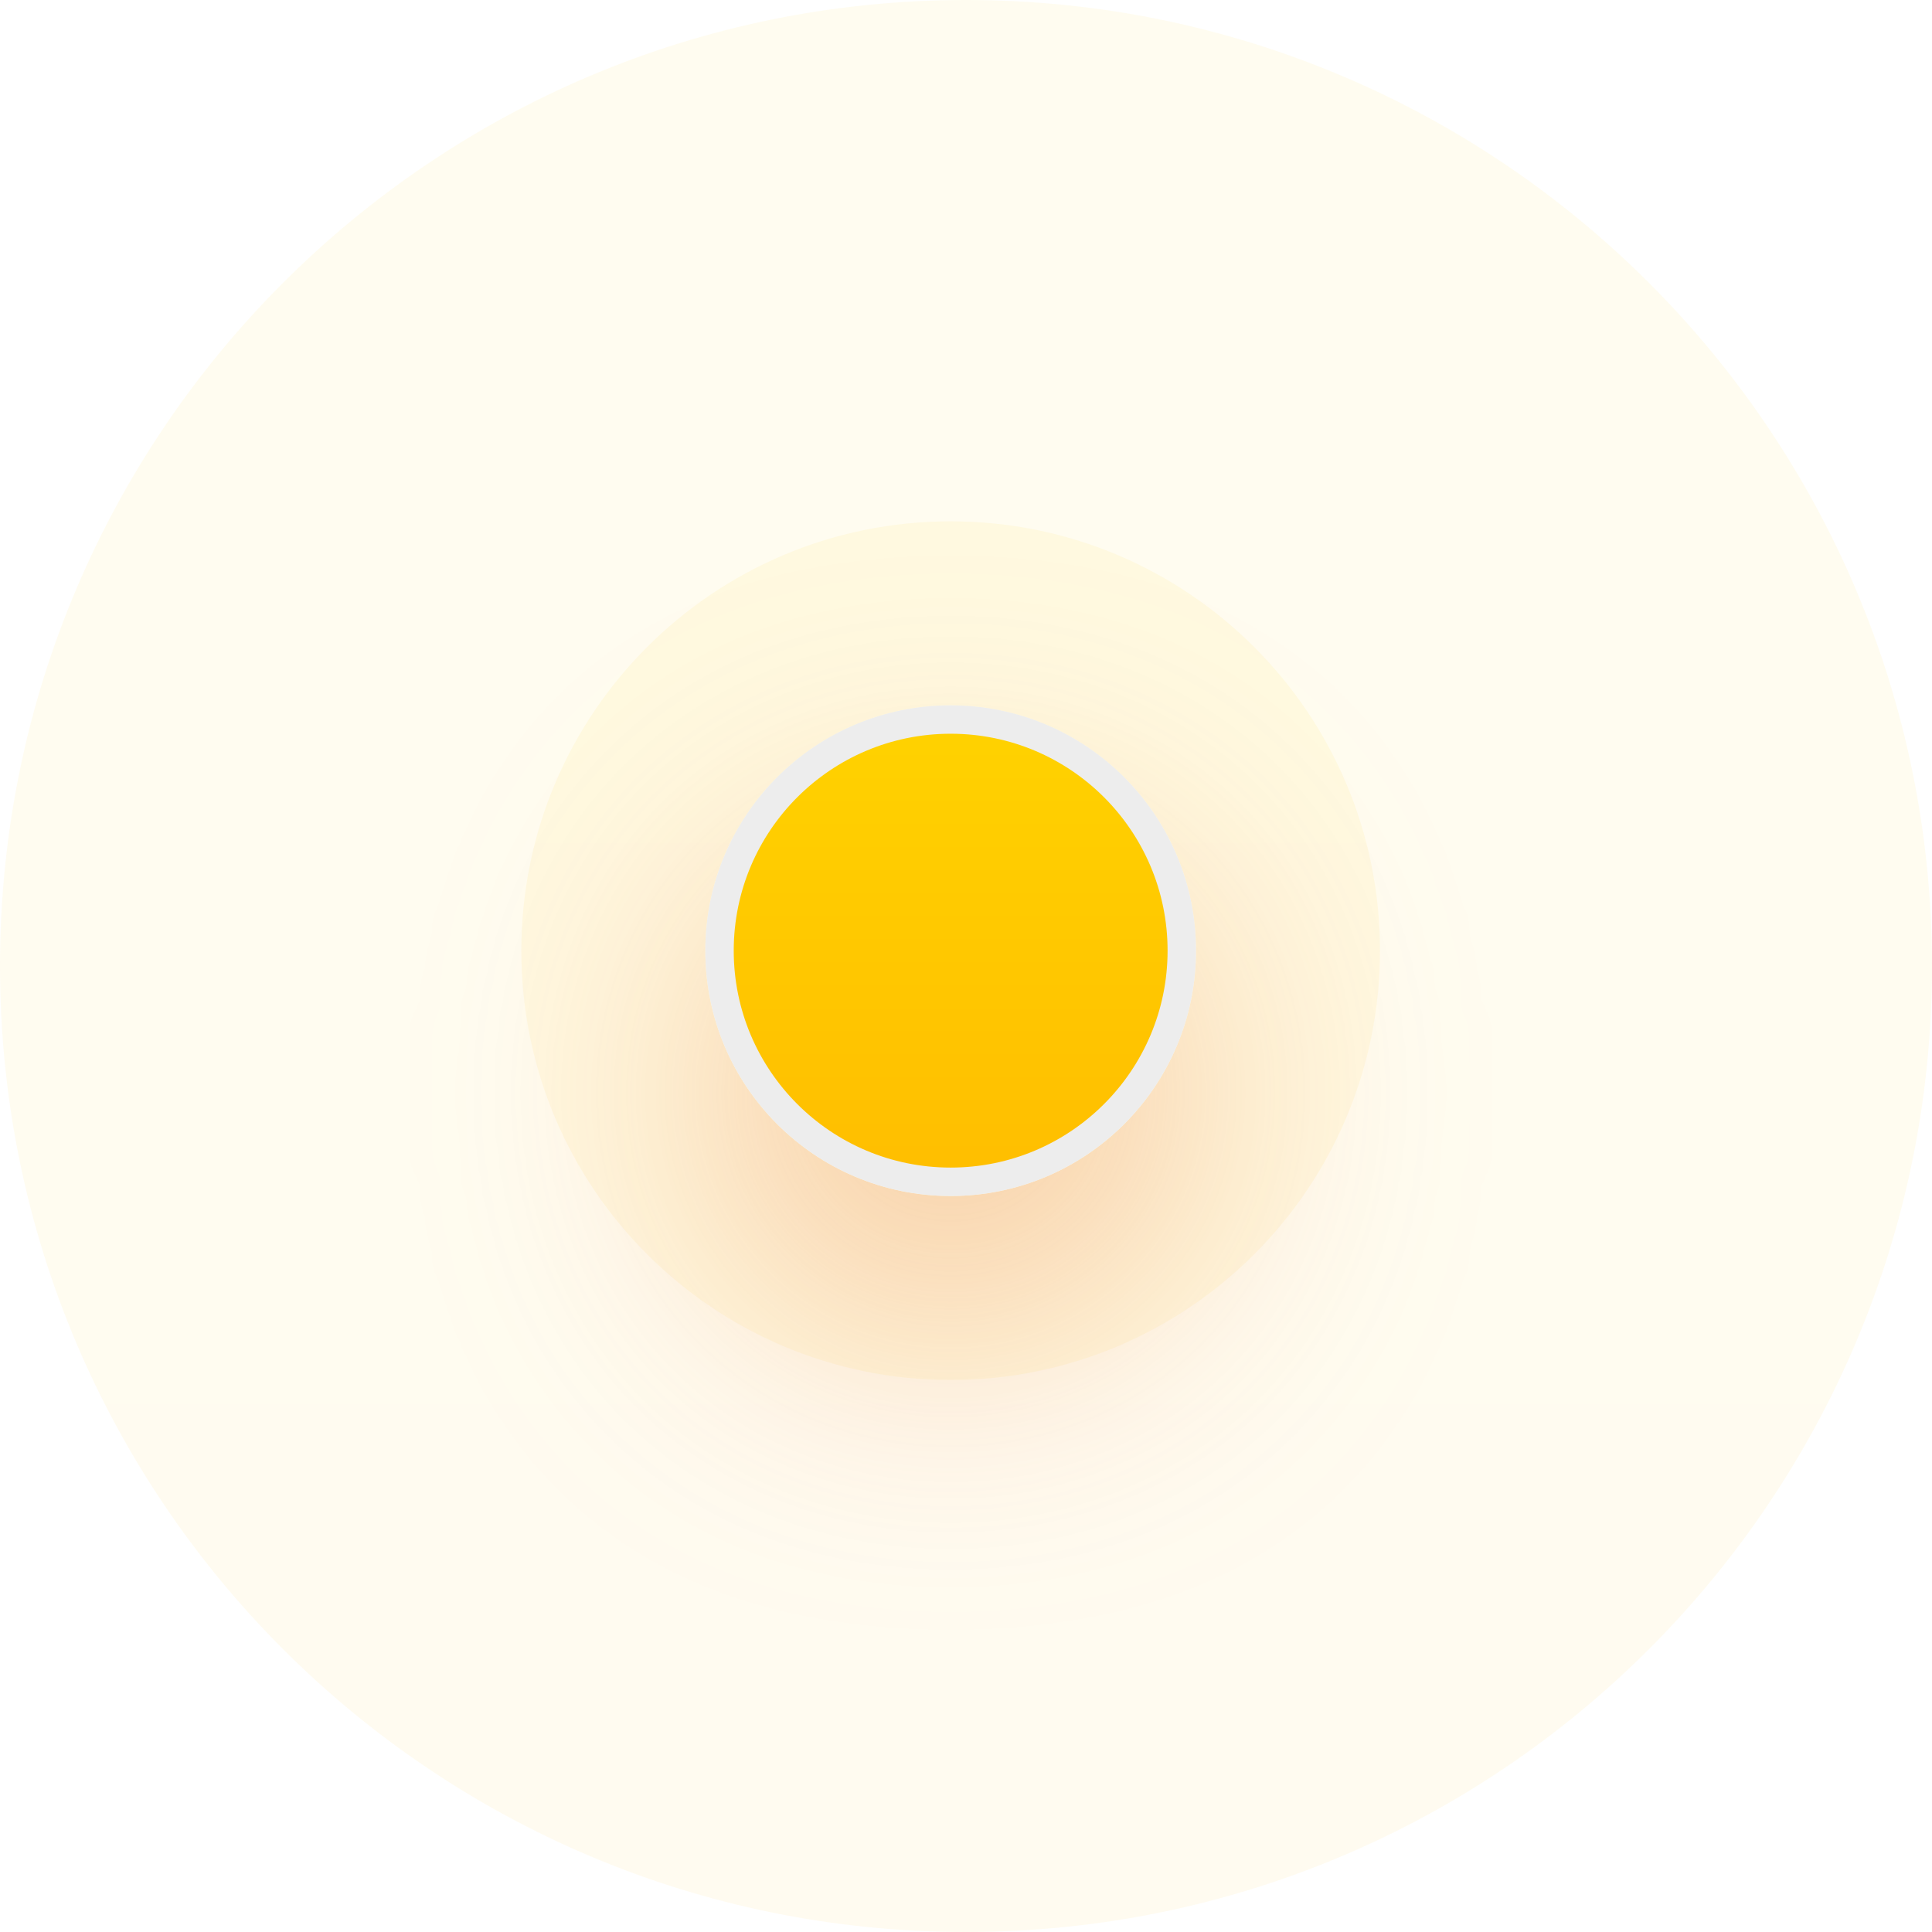
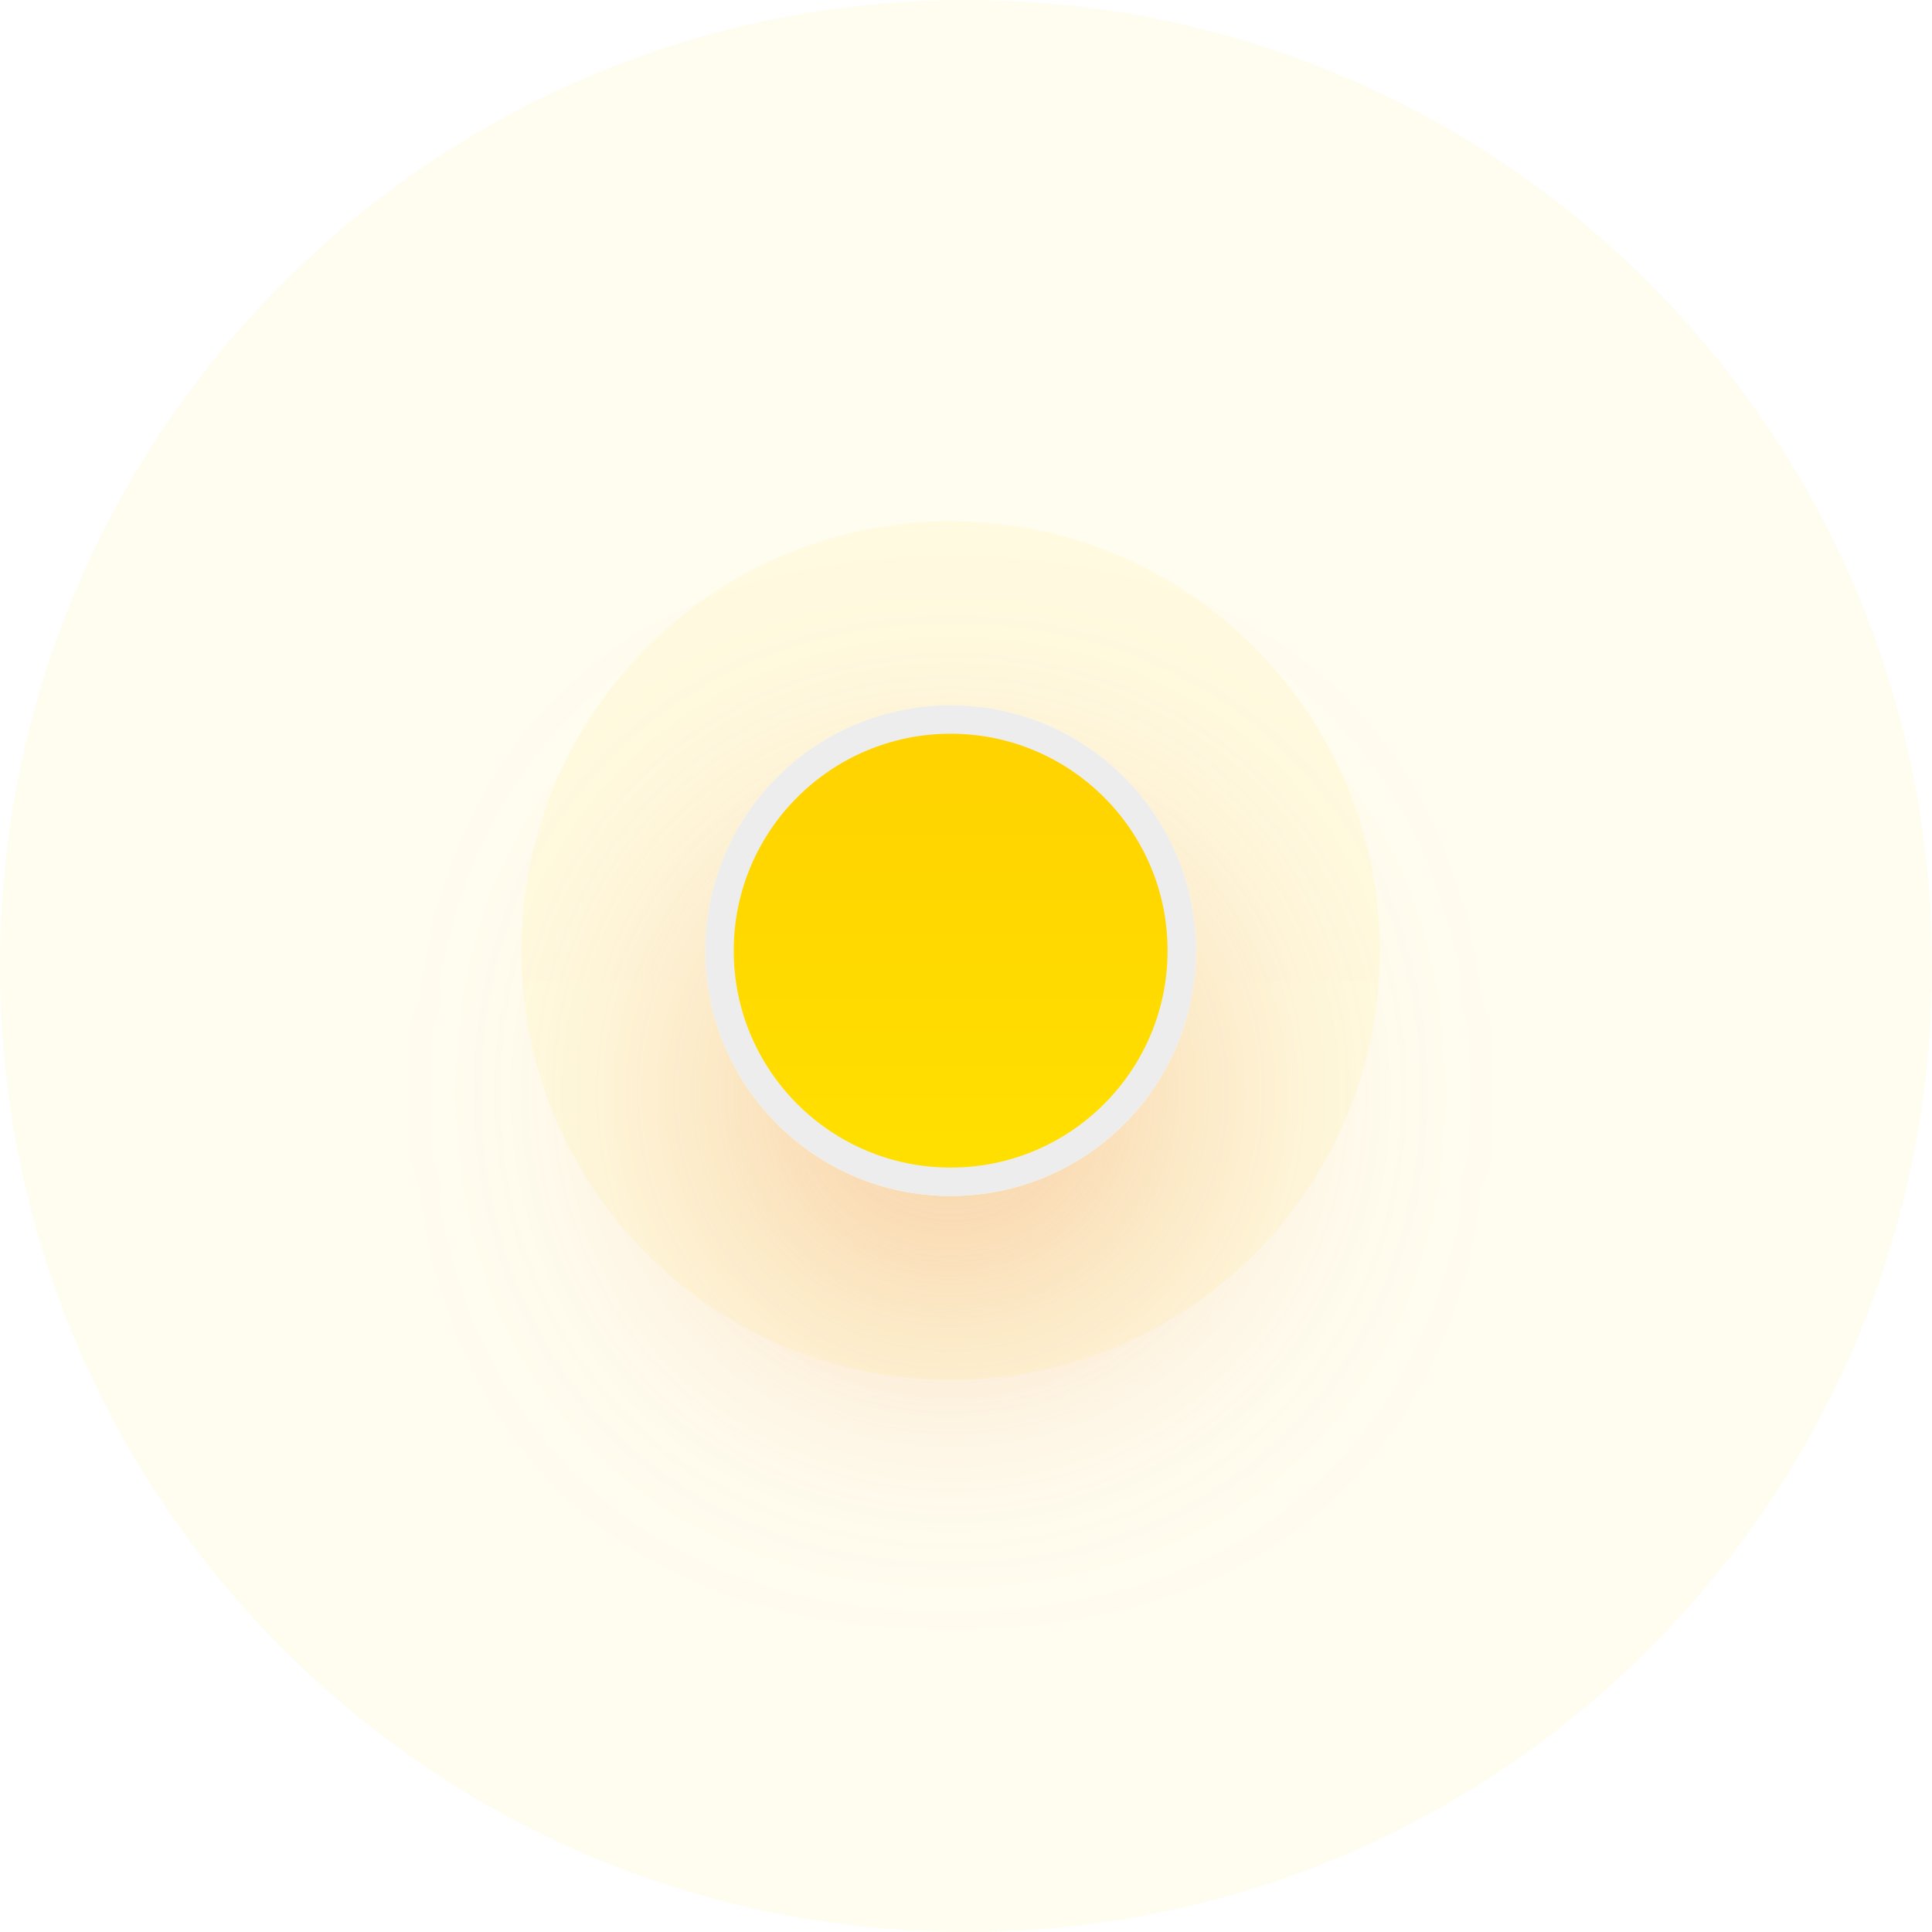
<svg xmlns="http://www.w3.org/2000/svg" xmlns:xlink="http://www.w3.org/1999/xlink" width="68px" height="68px" viewBox="0 0 68 68" version="1.1">
  <defs>
    <linearGradient x1="50%" y1="0%" x2="50%" y2="100%" id="linearGradient-1">
      <stop stop-color="#FFD200" offset="0%" />
-       <stop stop-color="#FFBE00" offset="100%" />
+       <stop stop-color="#FFE000" offset="100%" />
    </linearGradient>
    <circle id="path-2" cx="33.46" cy="33.46" r="8.635" />
    <filter x="-101.3%" y="-72.4%" width="302.7%" height="302.7%" filterUnits="objectBoundingBox" id="filter-3">
      <feOffset dx="0" dy="5" in="SourceAlpha" result="shadowOffsetOuter1" />
      <feGaussianBlur stdDeviation="5" in="shadowOffsetOuter1" result="shadowBlurOuter1" />
      <feComposite in="shadowBlurOuter1" in2="SourceAlpha" operator="out" result="shadowBlurOuter1" />
      <feColorMatrix values="0 0 0 0 0.918   0 0 0 0 0.51   0 0 0 0 0.224  0 0 0 0.374 0" type="matrix" in="shadowBlurOuter1" />
    </filter>
  </defs>
  <g id="User" stroke="none" stroke-width="1" fill="none" fill-rule="evenodd">
    <g id="Adress-select-Pin" transform="translate(-181, -344)">
      <g id="location" transform="translate(181, 344)">
        <circle id="oval" fill="url(#linearGradient-1)" opacity="0.07" cx="33.46" cy="33.46" r="15.111" />
        <circle id="oval" fill="url(#linearGradient-1)" opacity="0.06" cx="34" cy="34" r="34" />
        <g id="oval">
          <use fill="black" fill-opacity="1" filter="url(#filter-3)" xlink:href="#path-2" />
          <circle stroke="#EDEDED" stroke-width="1" stroke-linejoin="square" fill="url(#linearGradient-1)" fill-rule="evenodd" cx="33.46" cy="33.46" r="8.135" />
        </g>
      </g>
    </g>
  </g>
</svg>
